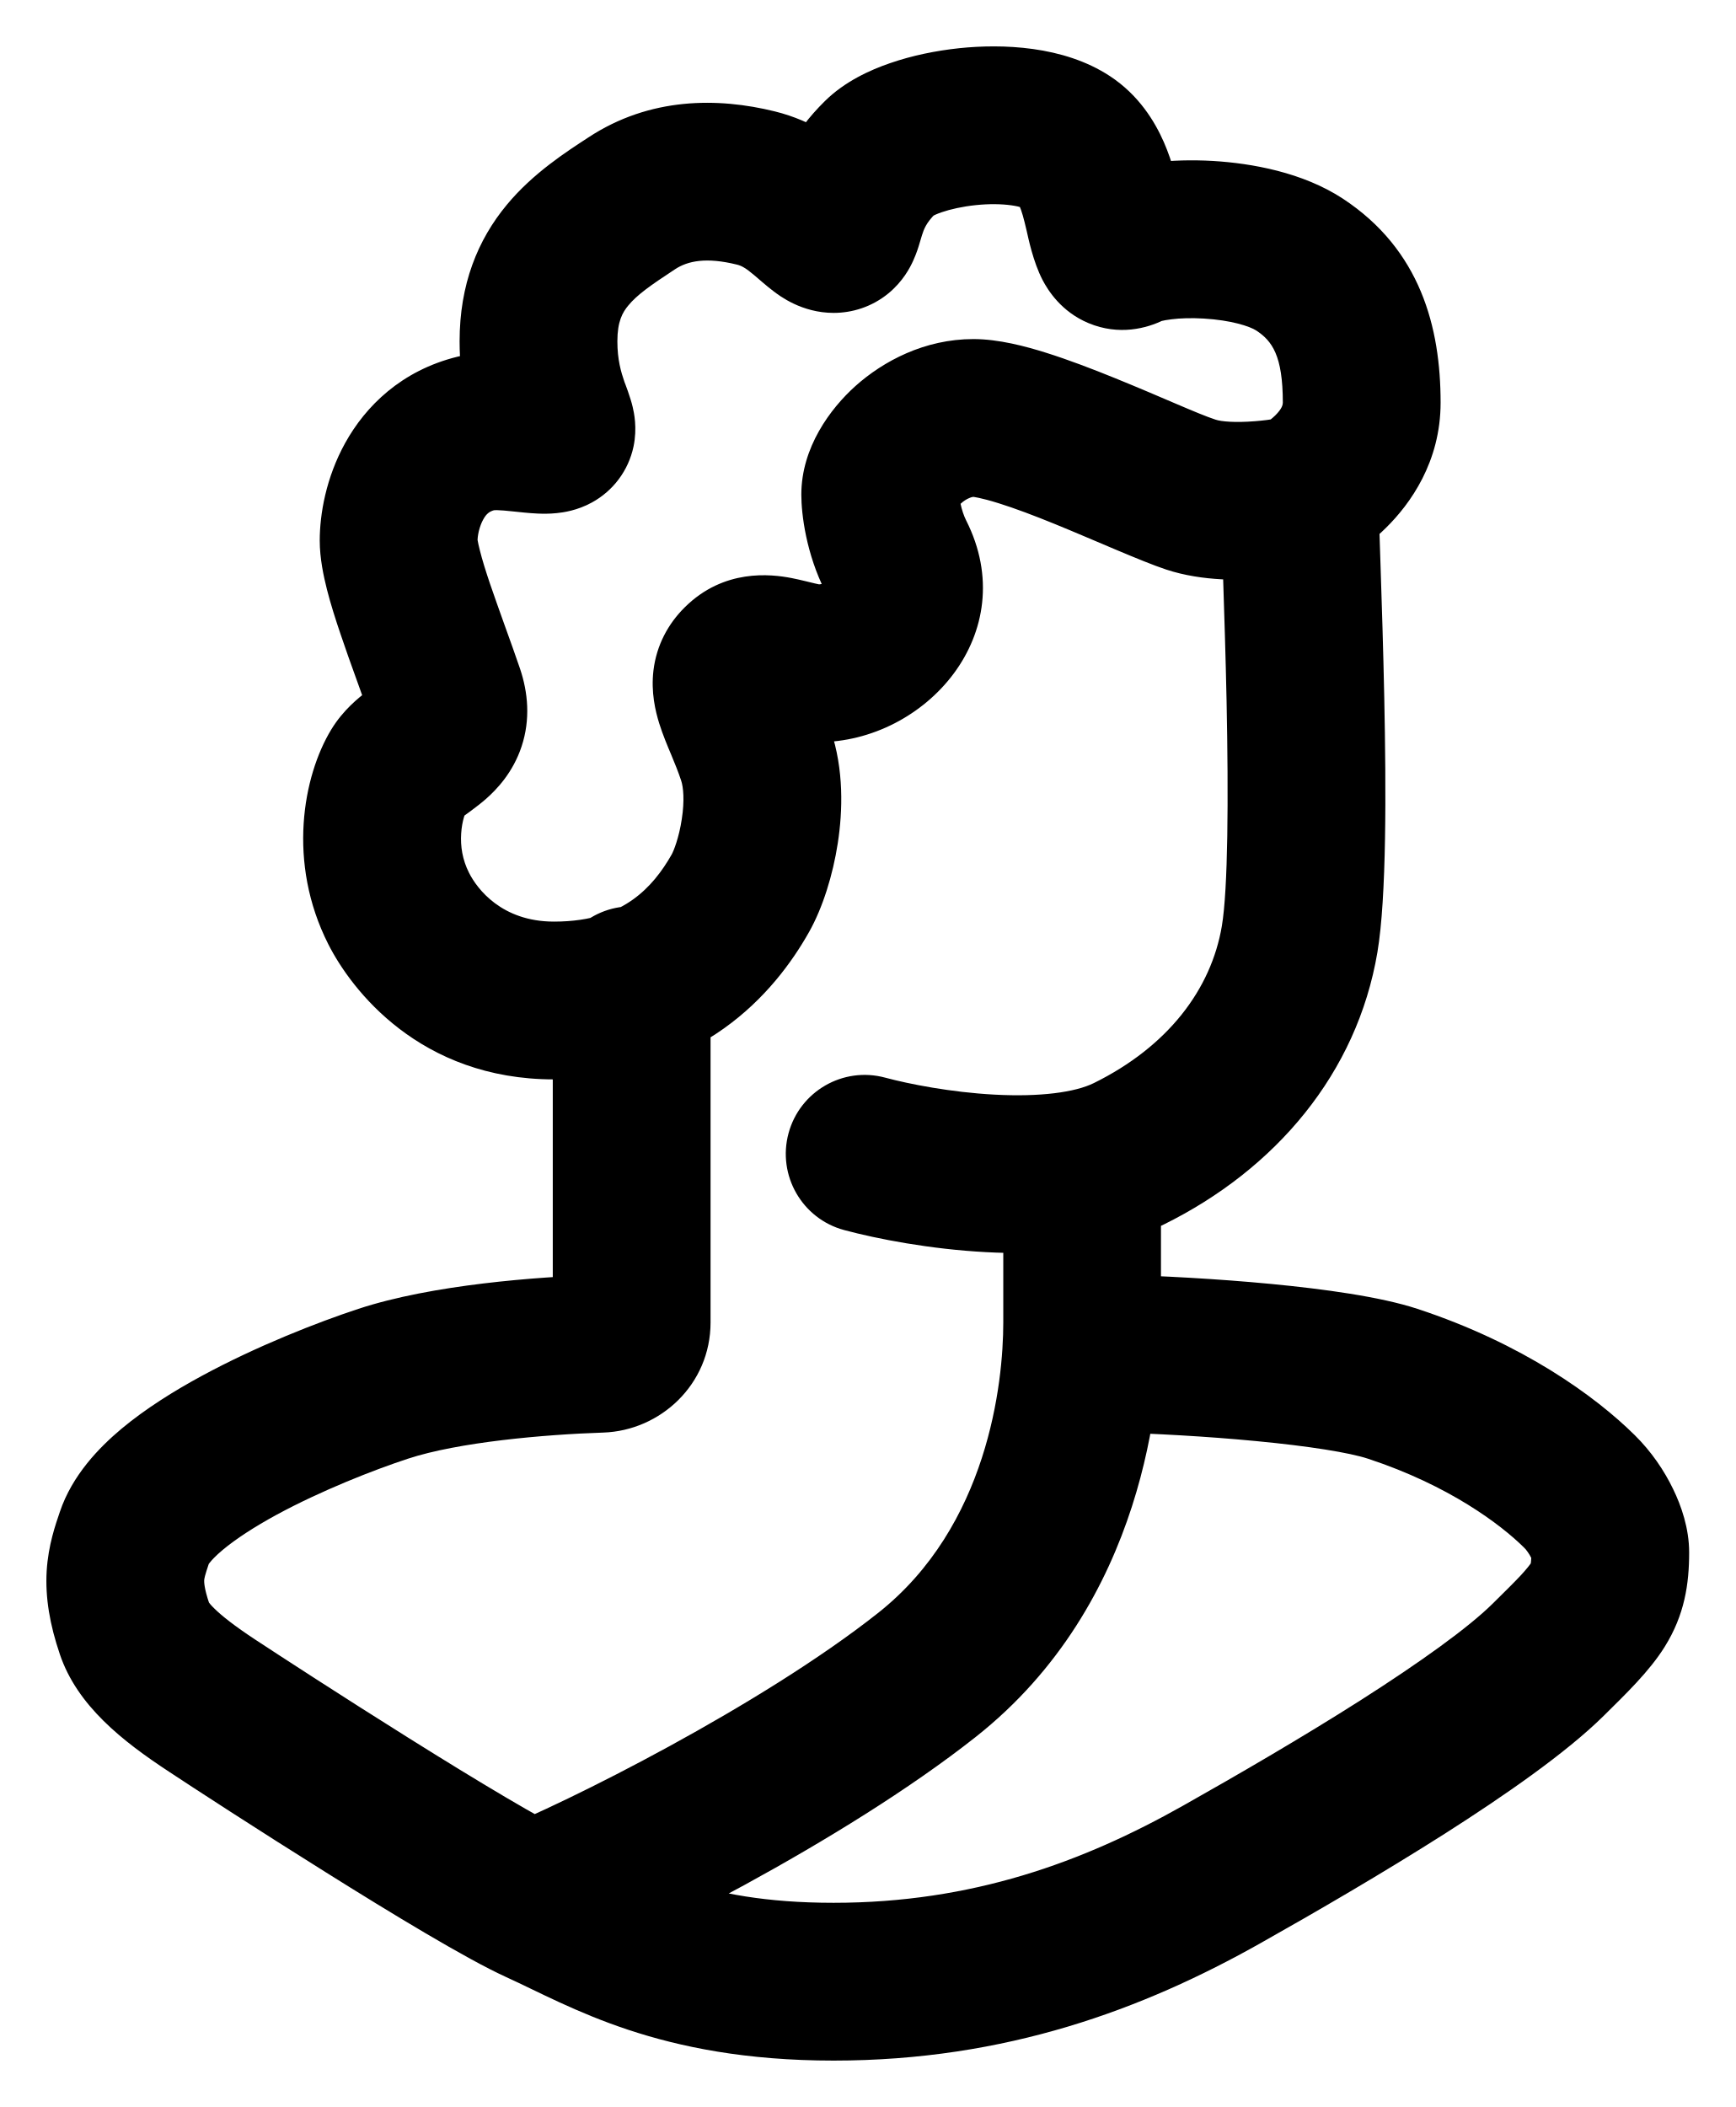
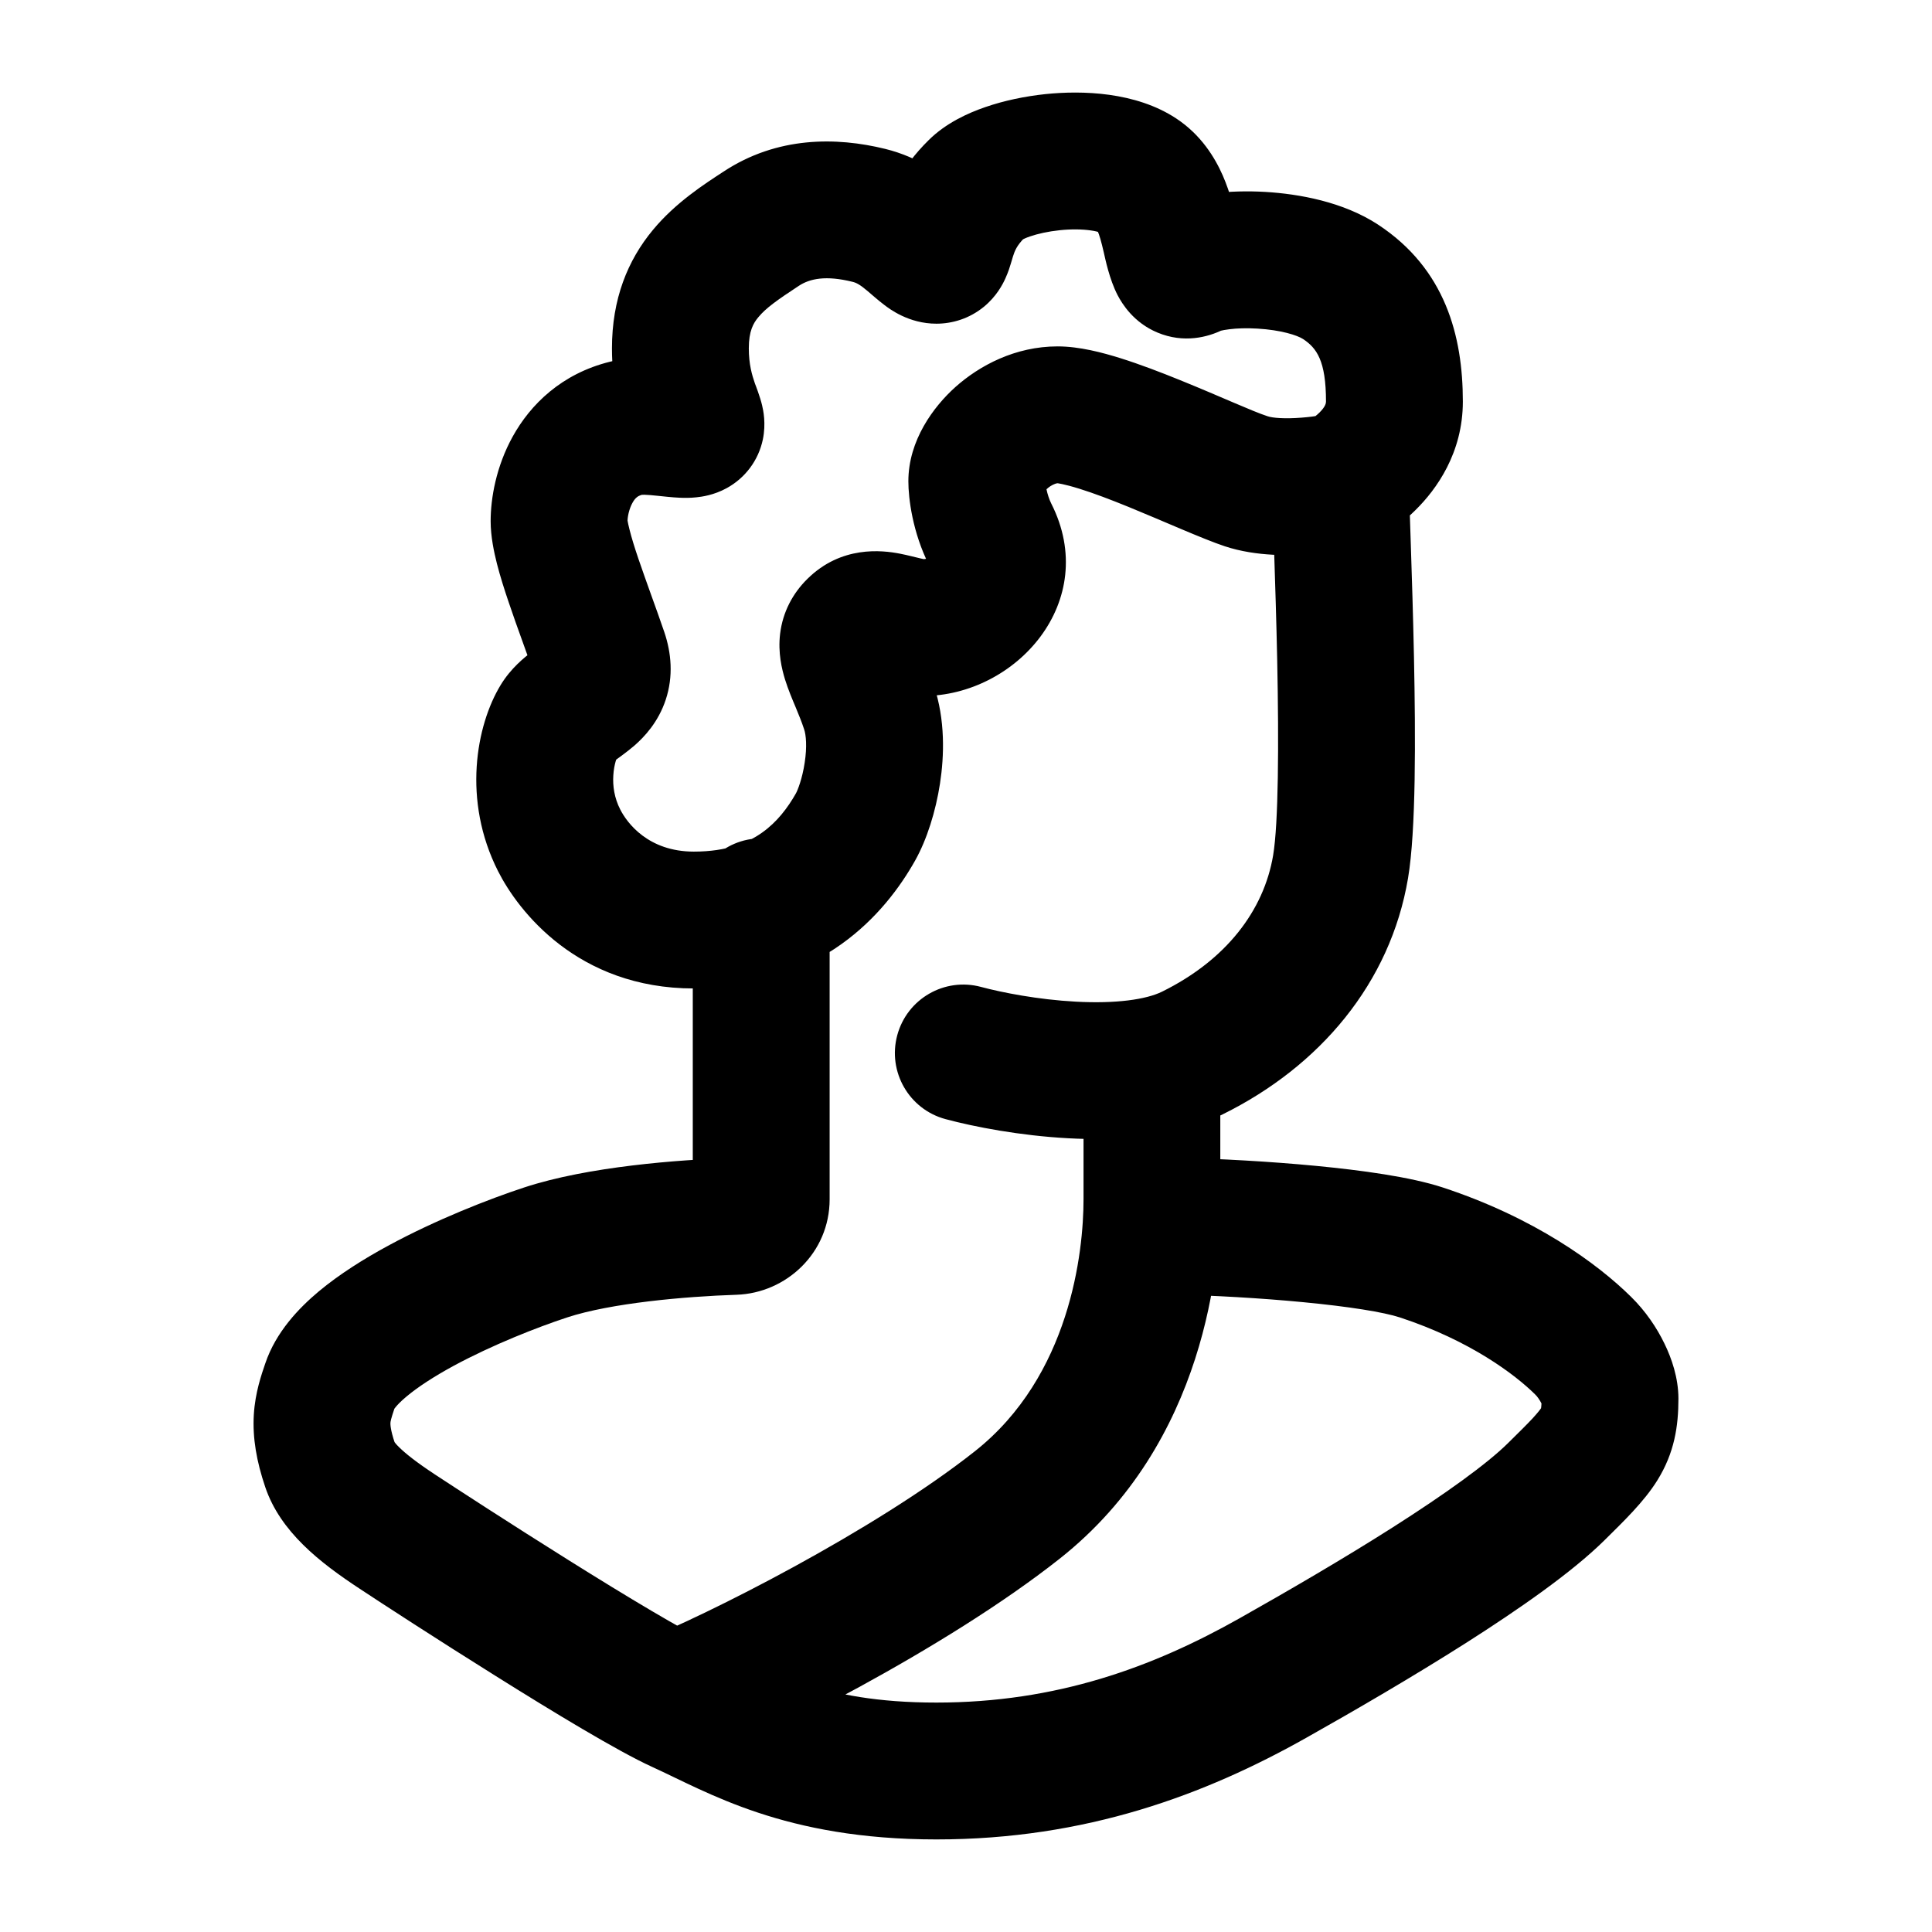
- <svg xmlns="http://www.w3.org/2000/svg" viewBox="2.65 0.65 18.70 22.70" fill="none">
+ <svg xmlns="http://www.w3.org/2000/svg" viewBox="0 0 24 24" fill="none">
  <path d="M10.306 11.264C10.306 10.795 9.925 10.414 9.456 10.414C8.986 10.414 8.606 10.795 8.606 11.264H9.456H10.306ZM9.122 15.234L9.094 14.385H9.094L9.122 15.234ZM6.778 15.559L6.512 14.751H6.512L6.778 15.559ZM4.1 17.21L4.905 17.482V17.482L4.1 17.21ZM4.1 18.201L4.906 17.929L4.906 17.929L4.1 18.201ZM19.331 18.532L18.733 17.927H18.733L19.331 18.532ZM19.665 16.715L20.262 16.11L20.262 16.11L19.665 16.715ZM17.657 15.559L17.922 14.751V14.751L17.657 15.559ZM14.644 15.233L14.664 14.383H14.664L14.644 15.233ZM12.187 12.26C11.734 12.138 11.268 12.407 11.146 12.86C11.024 13.313 11.292 13.78 11.745 13.902L11.966 13.081L12.187 12.26ZM14.812 13.081L14.435 12.319V12.319L14.812 13.081ZM12.134 2.345L12.731 2.95V2.95L12.134 2.345ZM10.795 2.676L10.591 3.501H10.591L10.795 2.676ZM9.456 2.841L9.923 3.551L9.923 3.551L9.456 2.841ZM7.782 5.318L7.579 4.493L7.579 4.493L7.782 5.318ZM7.447 8.126L6.642 8.398V8.398L7.447 8.126ZM6.945 8.952L6.219 8.51V8.51L6.945 8.952ZM6.945 10.438L6.187 10.822V10.822L6.945 10.438ZM10.627 10.273L11.368 10.69L11.368 10.69L10.627 10.273ZM12.301 6.64L13.059 6.255V6.255L12.301 6.64ZM12.636 18.697L13.162 19.364V19.364L12.636 18.697ZM9.456 11.264H8.606V14.898H9.456H10.306V11.264H9.456ZM9.122 15.234L9.094 14.385C8.442 14.406 7.308 14.489 6.512 14.751L6.778 15.559L7.044 16.366C7.588 16.187 8.509 16.105 9.15 16.084L9.122 15.234ZM6.778 15.559L6.512 14.751C6.077 14.894 5.416 15.152 4.821 15.475C4.524 15.636 4.218 15.827 3.959 16.043C3.717 16.246 3.428 16.543 3.295 16.938L4.1 17.21L4.905 17.482C4.89 17.529 4.894 17.478 5.051 17.347C5.191 17.23 5.389 17.101 5.631 16.969C6.115 16.707 6.676 16.487 7.044 16.366L6.778 15.559ZM4.1 17.21L3.295 16.938C3.251 17.068 3.17 17.294 3.153 17.574C3.136 17.864 3.187 18.154 3.295 18.473L4.1 18.201L4.906 17.929C4.846 17.753 4.85 17.688 4.85 17.676C4.852 17.655 4.854 17.633 4.905 17.482L4.1 17.21ZM4.1 18.201L3.295 18.473C3.482 19.027 3.971 19.409 4.47 19.737L4.937 19.027L5.404 18.317C5.173 18.165 5.037 18.056 4.959 17.979C4.882 17.904 4.892 17.889 4.906 17.929L4.1 18.201ZM4.937 19.027L4.47 19.737C4.724 19.905 5.427 20.363 6.16 20.821C6.868 21.265 7.674 21.754 8.099 21.948L8.452 21.174L8.804 20.401C8.504 20.264 7.804 19.845 7.062 19.38C6.343 18.93 5.652 18.48 5.404 18.317L4.937 19.027ZM8.452 21.174L8.099 21.948C8.793 22.264 9.742 22.85 11.632 22.85V22V21.15C10.174 21.15 9.561 20.745 8.804 20.401L8.452 21.174ZM11.632 22V22.85C13.489 22.85 14.971 22.296 16.233 21.584L15.816 20.844L15.398 20.103C14.317 20.713 13.122 21.15 11.632 21.15V22ZM15.816 20.844L16.233 21.584C16.825 21.251 17.551 20.829 18.218 20.405C18.867 19.991 19.522 19.537 19.928 19.137L19.331 18.532L18.733 17.927C18.47 18.187 17.953 18.558 17.305 18.971C16.675 19.372 15.978 19.776 15.398 20.103L15.816 20.844ZM19.331 18.532L19.928 19.137C20.163 18.904 20.421 18.658 20.587 18.391C20.801 18.048 20.85 17.716 20.85 17.375H20H19.15C19.15 17.464 19.143 17.495 19.143 17.499C19.142 17.499 19.143 17.496 19.145 17.491C19.147 17.487 19.148 17.486 19.145 17.491C19.136 17.505 19.11 17.541 19.039 17.619C18.966 17.697 18.872 17.79 18.733 17.927L19.331 18.532ZM20 17.375H20.85C20.85 17.116 20.765 16.872 20.677 16.692C20.582 16.495 20.444 16.289 20.262 16.11L19.665 16.715L19.068 17.32C19.082 17.333 19.097 17.35 19.111 17.371C19.126 17.392 19.138 17.413 19.147 17.431C19.156 17.45 19.159 17.461 19.159 17.46C19.158 17.459 19.157 17.452 19.155 17.44C19.153 17.428 19.15 17.406 19.15 17.375H20ZM19.665 16.715L20.262 16.11C19.838 15.691 19.056 15.124 17.922 14.751L17.657 15.559L17.391 16.366C18.266 16.654 18.823 17.078 19.068 17.32L19.665 16.715ZM17.657 15.559L17.922 14.751C17.52 14.619 16.908 14.537 16.349 14.483C15.764 14.427 15.141 14.394 14.664 14.383L14.644 15.233L14.623 16.082C15.065 16.093 15.647 16.124 16.187 16.176C16.755 16.23 17.191 16.3 17.391 16.366L17.657 15.559ZM14.309 14.898H15.159V13.246H14.309H13.46V14.898H14.309ZM14.644 15.233L14.664 14.383C14.92 14.389 15.159 14.598 15.159 14.898H14.309H13.46C13.46 15.563 13.998 16.067 14.623 16.082L14.644 15.233ZM9.456 14.898H8.606C8.606 14.597 8.846 14.393 9.094 14.385L9.122 15.234L9.15 16.084C9.767 16.063 10.306 15.564 10.306 14.898H9.456ZM11.966 13.081L11.745 13.902C12.102 13.998 12.672 14.108 13.272 14.14C13.844 14.171 14.584 14.141 15.188 13.843L14.812 13.081L14.435 12.319C14.236 12.417 13.86 12.47 13.364 12.443C12.896 12.418 12.444 12.329 12.187 12.26L11.966 13.081ZM14.812 13.081L15.188 13.843C16.395 13.247 17.271 12.213 17.491 10.91L16.653 10.769L15.815 10.627C15.7 11.307 15.236 11.924 14.435 12.319L14.812 13.081ZM16.653 10.769L17.491 10.91C17.591 10.318 17.585 9.152 17.565 8.17C17.543 7.11 17.503 6.223 17.503 5.979H16.653H15.803C15.803 6.23 15.846 7.242 15.866 8.206C15.887 9.247 15.882 10.228 15.815 10.627L16.653 10.769ZM16.653 5.979C17.029 6.741 17.029 6.741 17.029 6.741C17.029 6.741 17.03 6.741 17.03 6.74C17.03 6.74 17.031 6.74 17.031 6.74C17.032 6.739 17.033 6.739 17.034 6.738C17.036 6.738 17.038 6.736 17.04 6.735C17.045 6.733 17.05 6.73 17.056 6.727C17.068 6.721 17.082 6.713 17.099 6.704C17.132 6.685 17.175 6.659 17.224 6.627C17.322 6.563 17.452 6.467 17.584 6.336C17.844 6.08 18.172 5.627 18.172 4.988H17.322H16.472C16.472 5.009 16.465 5.052 16.39 5.126C16.355 5.16 16.318 5.188 16.29 5.207C16.277 5.216 16.267 5.221 16.264 5.223C16.262 5.224 16.262 5.224 16.264 5.223C16.265 5.222 16.267 5.221 16.269 5.22C16.27 5.22 16.271 5.219 16.272 5.219C16.273 5.218 16.273 5.218 16.274 5.218C16.275 5.218 16.275 5.217 16.275 5.217C16.276 5.217 16.276 5.217 16.276 5.217C16.276 5.217 16.276 5.217 16.653 5.979ZM17.322 4.988H18.172C18.172 4.174 17.954 3.34 17.12 2.791L16.653 3.501L16.186 4.211C16.356 4.323 16.472 4.48 16.472 4.988H17.322ZM16.653 3.501L17.12 2.791C16.686 2.506 16.135 2.409 15.719 2.384C15.495 2.371 15.272 2.377 15.068 2.402C14.88 2.425 14.645 2.471 14.435 2.574L14.812 3.336L15.188 4.098C15.146 4.119 15.162 4.103 15.272 4.09C15.366 4.078 15.488 4.074 15.62 4.082C15.915 4.099 16.117 4.166 16.186 4.211L16.653 3.501ZM14.812 3.336L14.435 2.574C14.531 2.527 14.764 2.449 15.036 2.564C15.274 2.663 15.371 2.842 15.389 2.877C15.413 2.922 15.416 2.944 15.405 2.904C15.395 2.869 15.385 2.827 15.367 2.75C15.337 2.62 15.285 2.399 15.19 2.181C15.092 1.958 14.921 1.675 14.609 1.47L14.142 2.18L13.675 2.89C13.615 2.851 13.611 2.815 13.633 2.865C13.658 2.921 13.68 2.999 13.712 3.137C13.729 3.211 13.781 3.47 13.883 3.666C13.941 3.777 14.084 4.008 14.378 4.131C14.708 4.269 15.008 4.187 15.188 4.098L14.812 3.336ZM14.142 2.18L14.609 1.47C14.107 1.14 13.442 1.122 12.987 1.169C12.733 1.196 12.475 1.249 12.241 1.33C12.025 1.404 11.751 1.528 11.537 1.74L12.134 2.345L12.731 2.95C12.683 2.997 12.682 2.976 12.795 2.937C12.891 2.904 13.02 2.875 13.163 2.86C13.306 2.845 13.44 2.847 13.547 2.862C13.662 2.878 13.693 2.902 13.675 2.89L14.142 2.18ZM12.134 2.345L11.537 1.74C11.365 1.909 11.239 2.081 11.145 2.248C11.051 2.415 10.997 2.563 10.963 2.672C10.95 2.714 10.932 2.775 10.929 2.784C10.921 2.812 10.926 2.789 10.942 2.754C10.958 2.72 11.013 2.604 11.143 2.497C11.213 2.44 11.294 2.393 11.387 2.362C11.478 2.331 11.562 2.321 11.632 2.321L11.632 3.171L11.632 4.021C11.829 4.021 12.041 3.959 12.222 3.811C12.379 3.682 12.456 3.533 12.49 3.457C12.525 3.38 12.548 3.306 12.557 3.274C12.572 3.223 12.574 3.216 12.584 3.184C12.604 3.122 12.628 3.051 12.731 2.95L12.134 2.345ZM11.632 3.171L11.632 2.321C11.773 2.321 11.878 2.361 11.931 2.386C11.958 2.399 11.978 2.411 11.989 2.418C12.001 2.426 12.008 2.431 12.008 2.431C12.009 2.432 12.007 2.43 12 2.425C11.993 2.419 11.985 2.412 11.973 2.401C11.953 2.385 11.912 2.348 11.875 2.317C11.71 2.178 11.423 1.955 10.998 1.85L10.795 2.676L10.591 3.501C10.637 3.512 10.684 3.536 10.778 3.616C10.799 3.633 10.912 3.734 10.985 3.788C11.048 3.836 11.288 4.021 11.632 4.021L11.632 3.171ZM10.795 2.676L10.998 1.85C10.389 1.7 9.654 1.693 8.989 2.131L9.456 2.841L9.923 3.551C10.061 3.46 10.261 3.419 10.591 3.501L10.795 2.676ZM9.456 2.841L8.989 2.131C8.758 2.282 8.394 2.514 8.111 2.856C7.796 3.235 7.602 3.716 7.602 4.327H8.452H9.302C9.302 4.112 9.358 4.015 9.42 3.941C9.513 3.828 9.652 3.729 9.923 3.551L9.456 2.841ZM8.452 4.327H7.602C7.602 4.788 7.701 5.121 7.776 5.331C7.786 5.361 7.815 5.438 7.815 5.439C7.825 5.468 7.82 5.455 7.813 5.426C7.809 5.411 7.776 5.281 7.812 5.11C7.833 5.012 7.876 4.901 7.954 4.796C8.032 4.691 8.126 4.619 8.211 4.572L8.619 5.318L9.027 6.064C9.257 5.938 9.421 5.72 9.476 5.461C9.518 5.26 9.481 5.094 9.467 5.035C9.443 4.931 9.383 4.776 9.378 4.764C9.342 4.659 9.302 4.527 9.302 4.327H8.452ZM8.619 5.318L8.211 4.572C8.342 4.501 8.453 4.49 8.477 4.487C8.512 4.484 8.531 4.485 8.52 4.485C8.492 4.483 8.456 4.479 8.356 4.469C8.274 4.46 8.157 4.449 8.034 4.447C7.914 4.445 7.751 4.45 7.579 4.493L7.782 5.318L7.986 6.143C7.959 6.15 7.959 6.146 8.005 6.146C8.049 6.147 8.103 6.152 8.179 6.16C8.239 6.166 8.35 6.179 8.444 6.183C8.494 6.185 8.567 6.187 8.649 6.178C8.719 6.171 8.868 6.151 9.027 6.064L8.619 5.318ZM7.782 5.318L7.579 4.493C6.974 4.642 6.588 5.027 6.369 5.423C6.162 5.797 6.095 6.191 6.095 6.474H6.945H7.795C7.795 6.459 7.798 6.421 7.809 6.373C7.821 6.325 7.837 6.281 7.857 6.246C7.876 6.211 7.894 6.191 7.909 6.179C7.921 6.168 7.943 6.154 7.986 6.143L7.782 5.318ZM6.945 6.474H6.095C6.095 6.666 6.137 6.859 6.173 7.002C6.213 7.159 6.266 7.325 6.32 7.484C6.374 7.644 6.433 7.81 6.489 7.964C6.546 8.122 6.598 8.266 6.642 8.398L7.447 8.126L8.253 7.854C8.202 7.703 8.143 7.541 8.088 7.388C8.032 7.231 7.978 7.081 7.93 6.94C7.882 6.798 7.845 6.678 7.821 6.582C7.793 6.473 7.795 6.448 7.795 6.474H6.945ZM7.447 8.126L6.642 8.398C6.64 8.391 6.612 8.294 6.656 8.159C6.697 8.036 6.767 7.977 6.761 7.983C6.759 7.985 6.749 7.993 6.72 8.014C6.702 8.028 6.645 8.068 6.604 8.099C6.517 8.165 6.347 8.299 6.219 8.51L6.945 8.952L7.672 9.393C7.627 9.467 7.583 9.491 7.632 9.453C7.633 9.452 7.793 9.339 7.882 9.261C8.002 9.156 8.177 8.973 8.27 8.692C8.367 8.399 8.339 8.109 8.253 7.854L7.447 8.126ZM6.945 8.952L6.219 8.51C5.915 9.01 5.741 9.942 6.187 10.822L6.945 10.438L7.704 10.054C7.632 9.913 7.61 9.765 7.619 9.63C7.623 9.562 7.635 9.503 7.648 9.457C7.662 9.409 7.675 9.388 7.672 9.393L6.945 8.952ZM6.945 10.438L6.187 10.822C6.435 11.313 7.174 12.279 8.619 12.279V11.429V10.579C8.055 10.579 7.79 10.225 7.704 10.054L6.945 10.438ZM8.619 11.429V12.279C10.203 12.279 10.999 11.346 11.368 10.69L10.627 10.273L9.887 9.856C9.785 10.036 9.652 10.212 9.467 10.343C9.293 10.467 9.033 10.579 8.619 10.579V11.429ZM10.627 10.273L11.368 10.69C11.514 10.43 11.624 10.079 11.677 9.733C11.73 9.389 11.744 8.94 11.6 8.515L10.795 8.787L9.989 9.059C10.013 9.129 10.027 9.275 9.996 9.475C9.966 9.675 9.908 9.819 9.887 9.856L10.627 10.273ZM10.795 8.787L11.6 8.515C11.548 8.36 11.492 8.226 11.451 8.127C11.404 8.015 11.386 7.969 11.376 7.937C11.366 7.905 11.392 7.969 11.379 8.078C11.371 8.139 11.353 8.203 11.321 8.266C11.29 8.328 11.253 8.372 11.224 8.401L10.627 7.796L10.03 7.191C9.848 7.37 9.724 7.602 9.691 7.871C9.662 8.109 9.713 8.314 9.752 8.441C9.791 8.566 9.846 8.696 9.882 8.781C9.923 8.88 9.958 8.965 9.989 9.059L10.795 8.787ZM10.627 7.796L11.224 8.401C11.191 8.434 11.147 8.467 11.093 8.494C11.039 8.52 10.988 8.534 10.944 8.541C10.867 8.554 10.823 8.54 10.857 8.547C10.87 8.549 10.889 8.554 10.923 8.562C10.951 8.569 11.001 8.582 11.047 8.592C11.14 8.614 11.291 8.646 11.464 8.646V7.796V6.946C11.488 6.946 11.488 6.95 11.431 6.936C11.415 6.933 11.265 6.894 11.18 6.878C10.954 6.834 10.45 6.776 10.03 7.191L10.627 7.796ZM11.464 7.796V8.646C12.621 8.646 13.675 7.47 13.059 6.255L12.301 6.64L11.543 7.024C11.534 7.006 11.528 6.979 11.531 6.954C11.532 6.943 11.534 6.935 11.537 6.929C11.538 6.924 11.54 6.922 11.54 6.922C11.541 6.921 11.523 6.946 11.464 6.946V7.796ZM12.301 6.64L13.059 6.255C13.034 6.205 13.013 6.141 12.999 6.075C12.984 6.006 12.984 5.966 12.984 5.979H12.134H11.284C11.284 6.191 11.336 6.615 11.543 7.024L12.301 6.64ZM12.134 5.979H12.984C12.984 6.037 12.974 6.077 12.967 6.098C12.961 6.119 12.955 6.128 12.956 6.127C12.958 6.124 12.972 6.102 13.003 6.075C13.032 6.048 13.064 6.028 13.093 6.016C13.12 6.004 13.136 6.003 13.138 6.003V5.153V4.303C12.611 4.303 12.167 4.541 11.867 4.809C11.598 5.051 11.284 5.469 11.284 5.979H12.134ZM13.138 5.153V6.003C13.133 6.003 13.213 6.01 13.411 6.072C13.587 6.127 13.796 6.206 14.019 6.297C14.41 6.456 14.953 6.7 15.215 6.786L15.481 5.979L15.747 5.171C15.551 5.107 15.191 4.938 14.659 4.722C14.42 4.625 14.162 4.526 13.92 4.45C13.7 4.381 13.41 4.303 13.138 4.303V5.153ZM15.481 5.979L15.215 6.786C15.611 6.917 16.045 6.903 16.306 6.883C16.451 6.871 16.577 6.854 16.667 6.84C16.713 6.832 16.75 6.826 16.777 6.821C16.791 6.818 16.802 6.816 16.811 6.814C16.815 6.813 16.819 6.812 16.821 6.812C16.823 6.812 16.824 6.811 16.825 6.811C16.826 6.811 16.826 6.811 16.827 6.811C16.827 6.811 16.827 6.811 16.827 6.811C16.827 6.811 16.828 6.811 16.828 6.811C16.828 6.811 16.828 6.811 16.653 5.979C16.477 5.147 16.477 5.147 16.478 5.147C16.478 5.147 16.478 5.147 16.478 5.147C16.478 5.147 16.478 5.147 16.478 5.147C16.479 5.147 16.479 5.147 16.479 5.147C16.479 5.147 16.48 5.147 16.48 5.147C16.48 5.147 16.479 5.147 16.478 5.147C16.476 5.147 16.471 5.148 16.465 5.15C16.451 5.152 16.429 5.156 16.401 5.16C16.343 5.17 16.262 5.181 16.171 5.188C15.96 5.205 15.808 5.192 15.747 5.171L15.481 5.979ZM14.309 14.898H13.46C13.46 15.552 13.294 17.094 12.109 18.029L12.636 18.697L13.162 19.364C14.99 17.921 15.159 15.675 15.159 14.898H14.309ZM12.636 18.697L12.109 18.029C10.854 19.021 8.757 20.074 7.972 20.384L8.284 21.174L8.596 21.965C9.485 21.614 11.74 20.487 13.162 19.364L12.636 18.697Z" fill="black" />
</svg>
